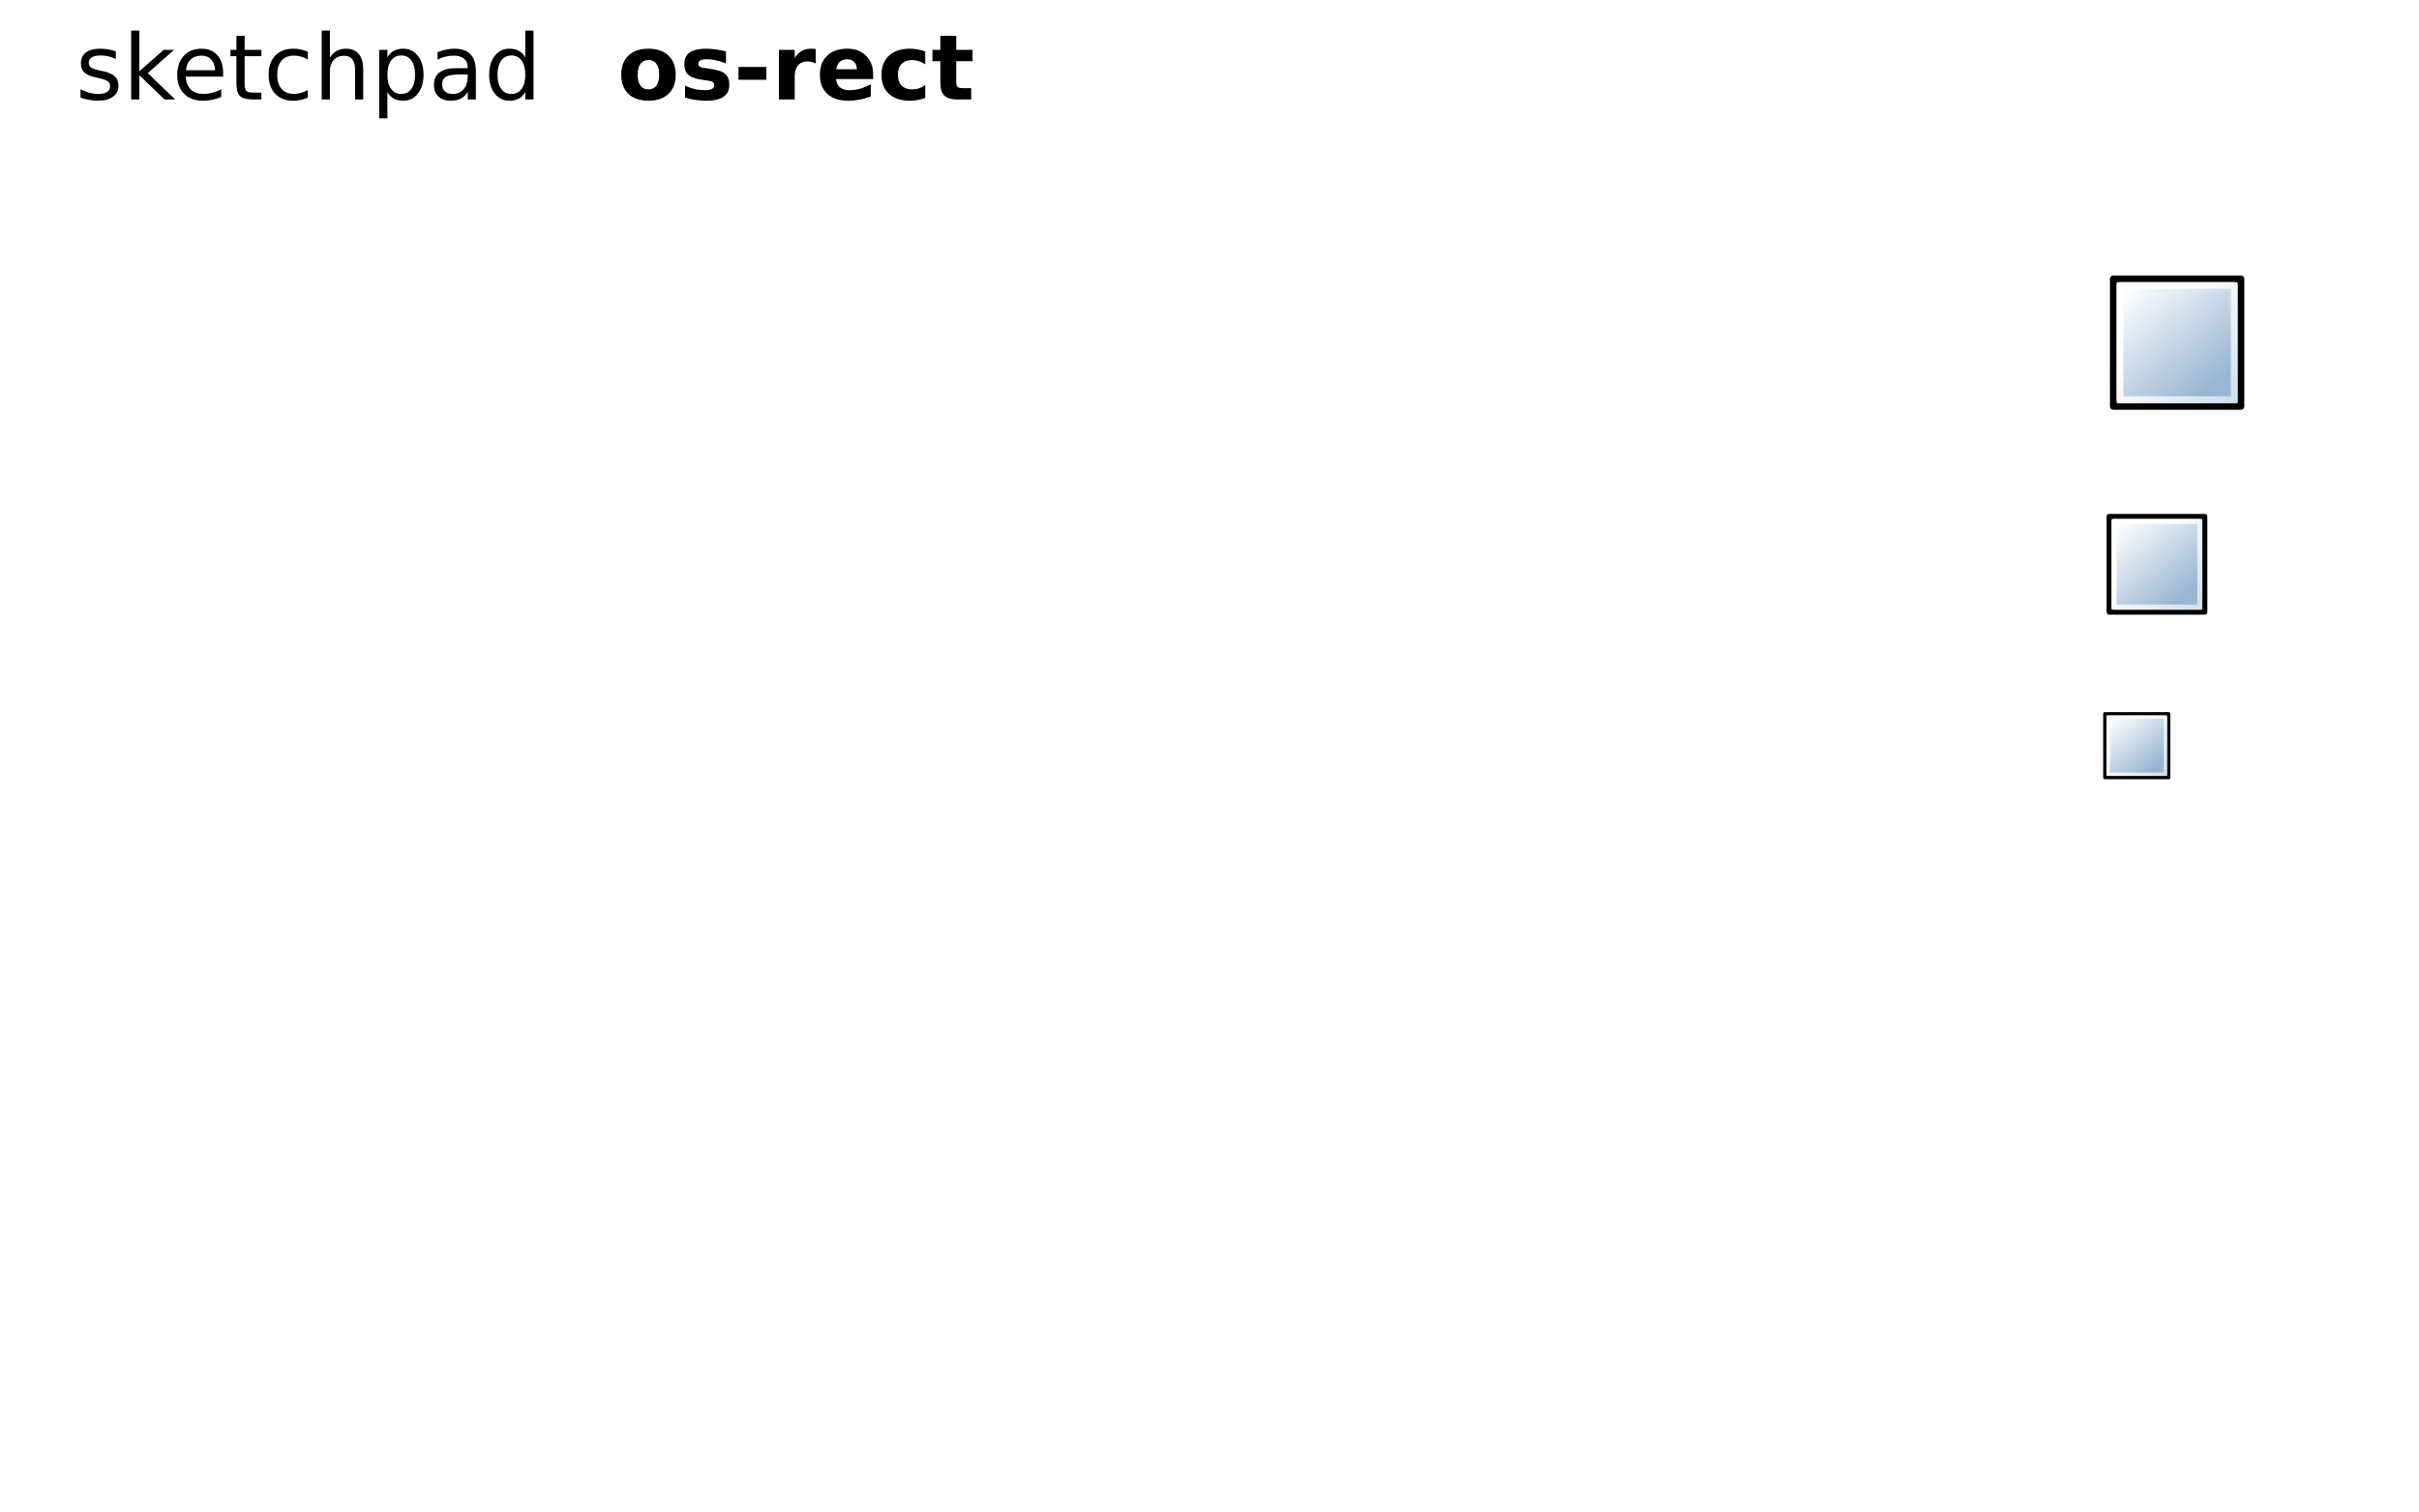
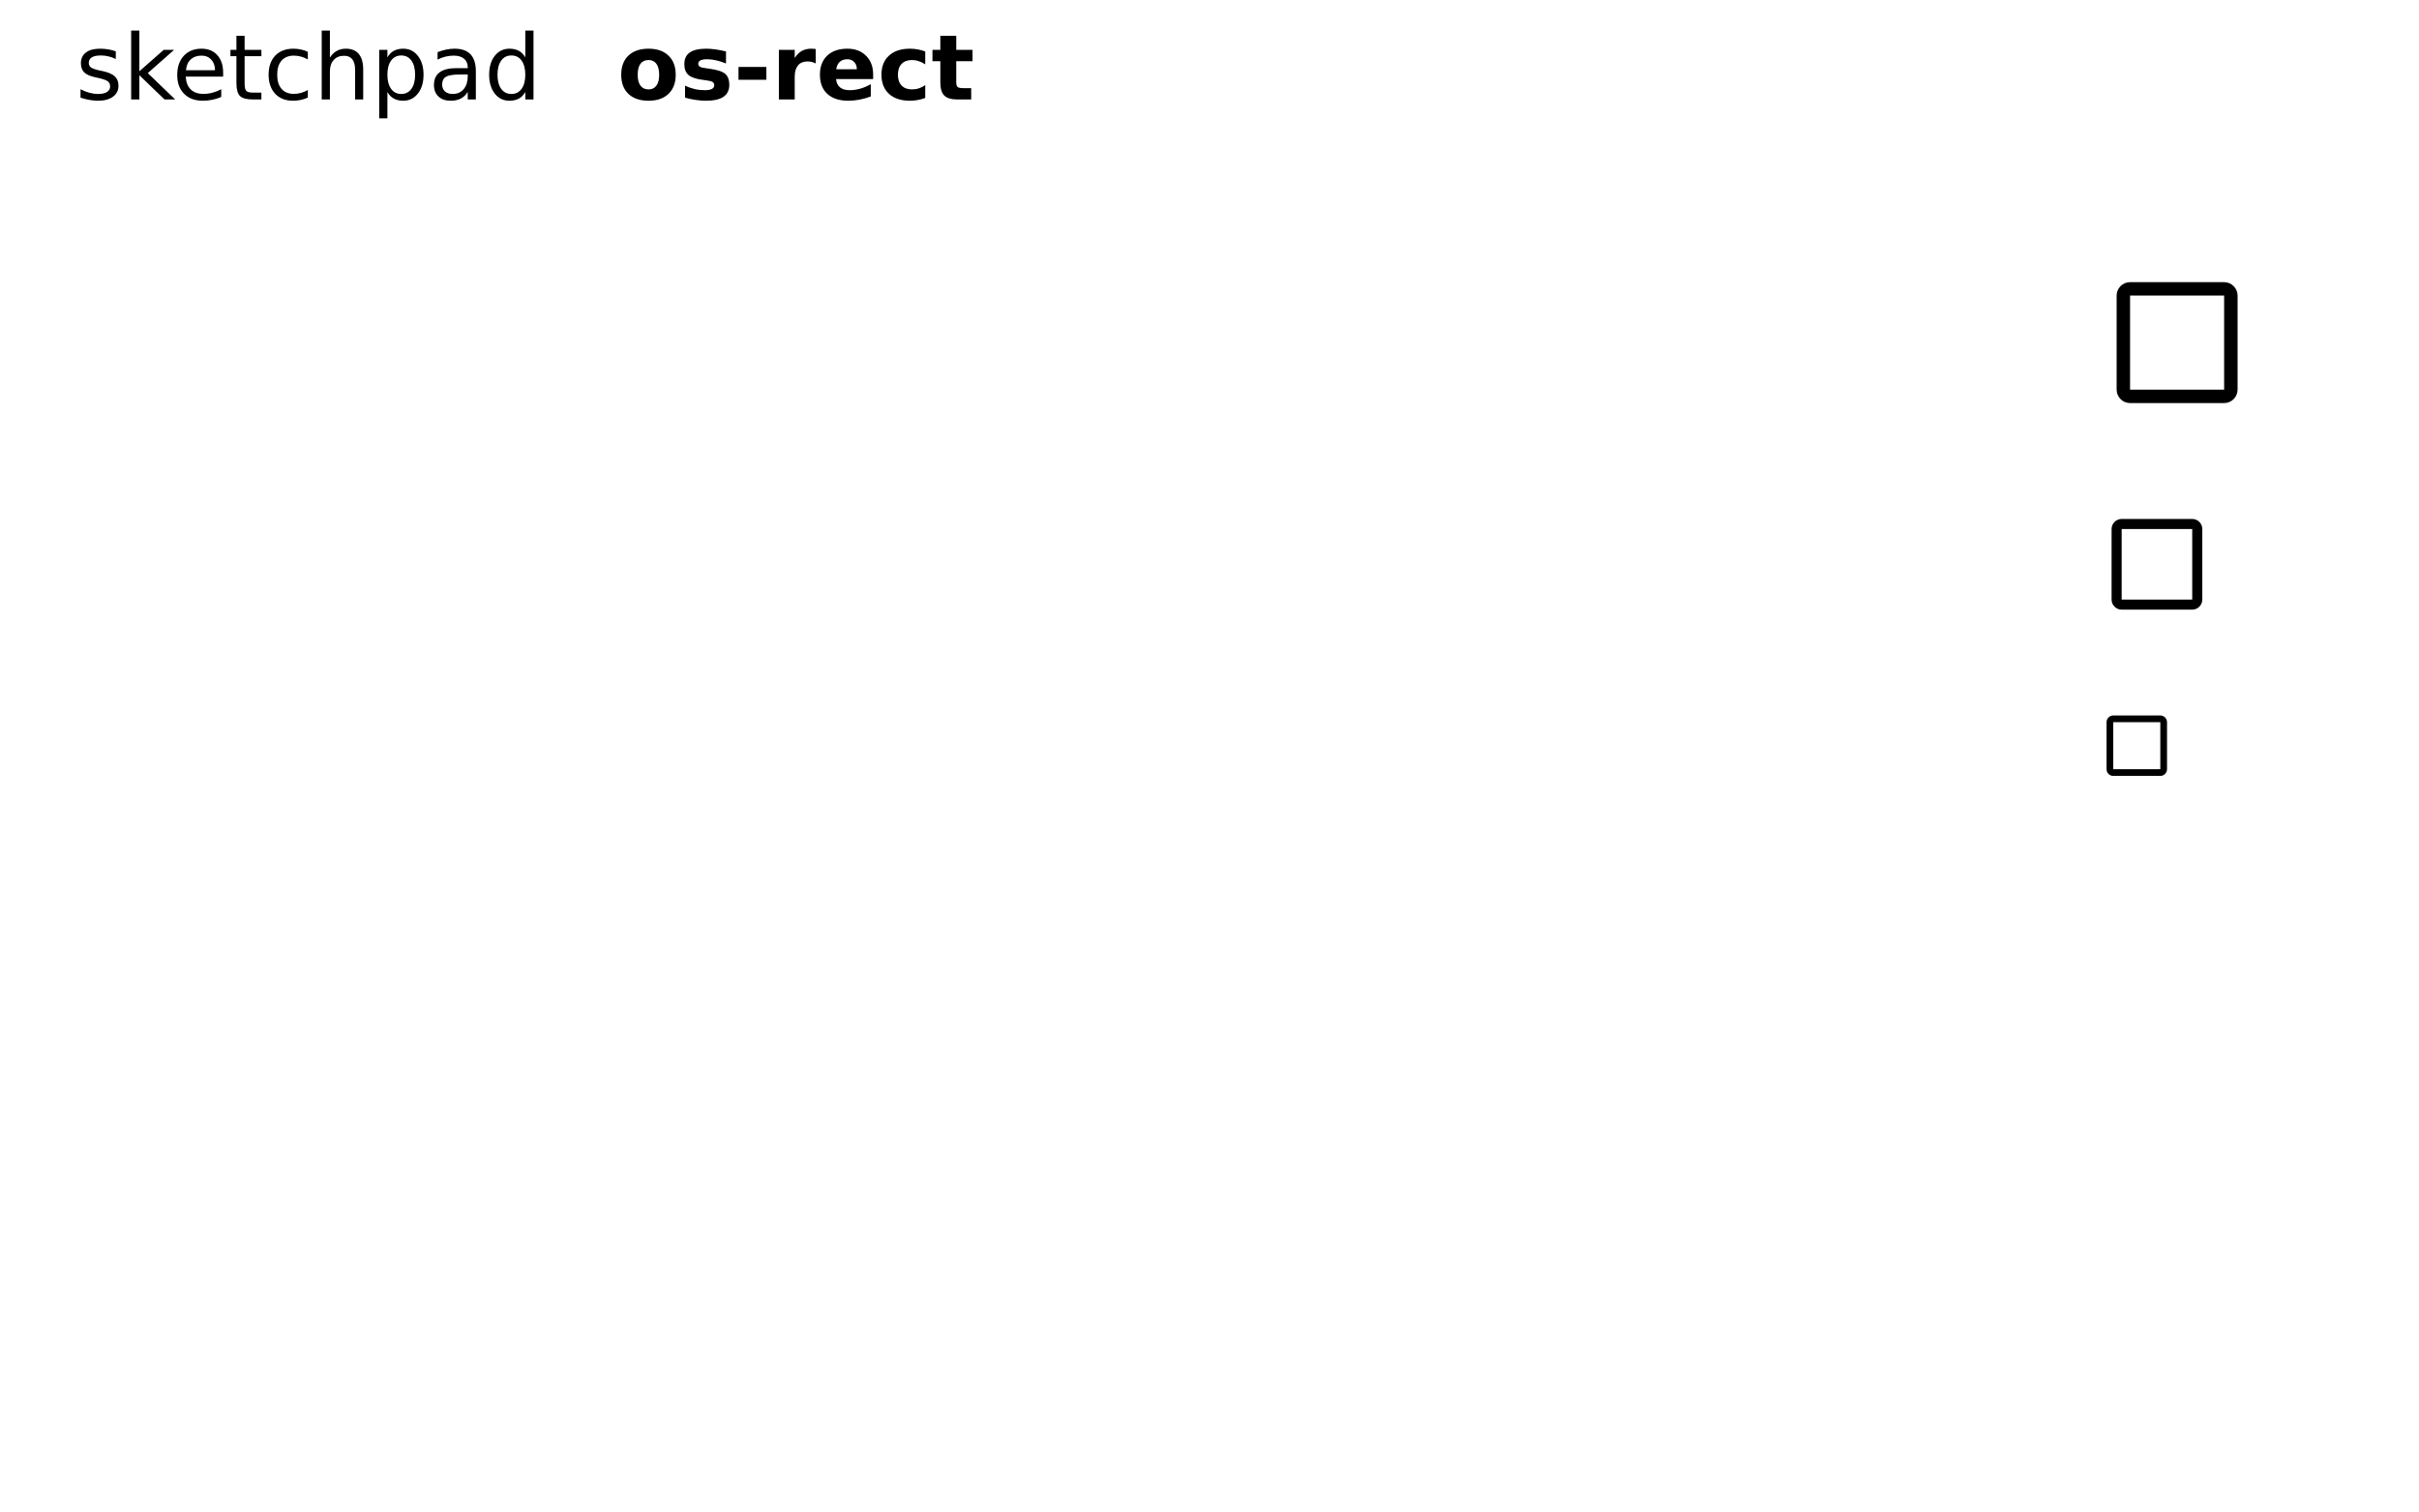
<svg xmlns="http://www.w3.org/2000/svg" xmlns:xlink="http://www.w3.org/1999/xlink" width="480" height="300" id="svg11300" version="1.0" style="display:inline;enable-background:new">
  <defs id="defs3">
    <linearGradient id="outerBackgroundGradient">
      <stop style="stop-color:#7469b3;stop-opacity:1;" offset="0" id="stop3864-8-6" />
      <stop style="stop-color:#a6afe2;stop-opacity:1;" offset="1" id="stop3866-9-1" />
    </linearGradient>
    <linearGradient xlink:href="#outerBackgroundGradient" id="linearGradient4097" gradientUnits="userSpaceOnUse" x1="264" y1="280" x2="264" y2="40" gradientTransform="matrix(0.06666667,0,0,0.06666667,414.4,137.3333)" />
    <linearGradient xlink:href="#outerBackgroundGradient" id="linearGradient4101" gradientUnits="userSpaceOnUse" gradientTransform="matrix(0.0875,0,0,0.0875,414.9,97.5)" x1="286.857" y1="302.857" x2="286.857" y2="28.571" />
    <linearGradient xlink:href="#outerBackgroundGradient" id="linearGradient4153" gradientUnits="userSpaceOnUse" gradientTransform="matrix(0.1193182,0,0,0.1193182,414.1364,48.22727)" x1="283.81" y1="299.81" x2="283.81" y2="31.619" />
    <linearGradient xlink:href="#outerBackgroundGradient" id="linearGradient4869" gradientUnits="userSpaceOnUse" gradientTransform="matrix(0.175,0,0,-0.175,286.8,-216)" x1="281.143" y1="297.143" x2="281.143" y2="22.857" />
    <clipPath clipPathUnits="userSpaceOnUse" id="clipPath4891">
      <rect ry="9" y="223" x="307" height="42" width="42" id="rect4893" style="color:#bebebe;fill:url(#linearGradient4895);fill-opacity:1;fill-rule:nonzero;stroke:none;stroke-width:0;marker:none;visibility:visible;display:inline;overflow:visible;enable-background:accumulate" transform="matrix(0,1,-1,0,0,0)" />
    </clipPath>
    <linearGradient xlink:href="#outerBackgroundGradient" id="linearGradient4895" gradientUnits="userSpaceOnUse" gradientTransform="matrix(0.175,0,0,0.175,302.8,216)" x1="144" y1="280" x2="144" y2="40" />
    <clipPath clipPathUnits="userSpaceOnUse" id="clipPath4044">
      <rect ry="4" y="85" x="433" height="22" width="22" id="rect4046" style="color:#bebebe;fill:url(#linearGradient4048);fill-opacity:1;fill-rule:nonzero;stroke:none;stroke-width:0;marker:none;visibility:visible;display:inline;overflow:visible;enable-background:accumulate" />
    </clipPath>
    <linearGradient xlink:href="#outerBackgroundGradient" id="linearGradient4048" gradientUnits="userSpaceOnUse" gradientTransform="matrix(0.0875,0,0,0.0875,430.9,81.5)" x1="149.714" y1="291.429" x2="149.714" y2="40" />
    <clipPath clipPathUnits="userSpaceOnUse" id="clipPath4089">
      <rect style="color:#bebebe;fill:url(#linearGradient4093);fill-opacity:1;fill-rule:nonzero;stroke:none;stroke-width:0;marker:none;visibility:visible;display:inline;overflow:visible;enable-background:accumulate" id="rect4091" width="30" height="30" x="433" y="37" ry="6" />
    </clipPath>
    <linearGradient xlink:href="#outerBackgroundGradient" id="linearGradient4093" gradientUnits="userSpaceOnUse" gradientTransform="matrix(0.1193182,0,0,0.1193182,430.1364,32.22727)" x1="149.714" y1="291.429" x2="149.714" y2="40" />
    <clipPath clipPathUnits="userSpaceOnUse" id="clipPath3855">
      <rect style="color:#bebebe;fill:url(#linearGradient3859);fill-opacity:1;fill-rule:nonzero;stroke:none;stroke-width:0;marker:none;visibility:visible;display:inline;overflow:visible;enable-background:accumulate" id="rect3857" width="16" height="16" x="304" y="212" ry="3" transform="matrix(0,1,-1,0,0,0)" />
    </clipPath>
    <linearGradient xlink:href="#outerBackgroundGradient" id="linearGradient3859" gradientUnits="userSpaceOnUse" gradientTransform="matrix(0.06666667,0,0,0.06666667,302.4,209.3333)" x1="144" y1="280" x2="144" y2="40" />
    <clipPath clipPathUnits="userSpaceOnUse" id="clipPath3862">
      <rect ry="50" y="46" x="34" height="220" width="220" id="rect3864" style="color:#bebebe;fill:url(#linearGradient3866);fill-opacity:1;fill-rule:nonzero;stroke:none;stroke-width:0;marker:none;visibility:visible;display:inline;overflow:visible;enable-background:accumulate" />
    </clipPath>
    <linearGradient xlink:href="#outerBackgroundGradient" id="linearGradient3866" gradientUnits="userSpaceOnUse" gradientTransform="translate(0,-4)" x1="144" y1="280" x2="144" y2="40" />
    <linearGradient xlink:href="#outerBackgroundGradient" id="linearGradient3876" gradientUnits="userSpaceOnUse" gradientTransform="translate(0,-4)" x1="272" y1="288" x2="272" y2="32" />
    <clipPath clipPathUnits="userSpaceOnUse" id="clipPath4187">
      <rect ry="12.5" y="142" x="290" height="60" width="60" id="rect4189" style="color:#bebebe;fill:url(#linearGradient4191);fill-opacity:1;fill-rule:nonzero;stroke:none;stroke-width:0;marker:none;visibility:visible;display:inline;overflow:visible;enable-background:accumulate" />
    </clipPath>
    <linearGradient xlink:href="#outerBackgroundGradient" id="linearGradient4191" gradientUnits="userSpaceOnUse" x1="352" y1="204" x2="352" y2="140" />
    <linearGradient xlink:href="#outerBackgroundGradient" id="linearGradient4197" gradientUnits="userSpaceOnUse" x1="384" y1="124" x2="384" y2="28" />
    <linearGradient xlink:href="#outerBackgroundGradient" id="linearGradient4199" gradientUnits="userSpaceOnUse" x1="352" y1="204" x2="352" y2="140" />
    <clipPath clipPathUnits="userSpaceOnUse" id="clipPath4346">
      <rect style="color:#bebebe;fill:url(#linearGradient4350);fill-opacity:1;fill-rule:nonzero;stroke:none;stroke-width:0;marker:none;visibility:visible;display:inline;overflow:visible;enable-background:accumulate" id="rect4348" width="88" height="88" x="292" y="32" ry="18" />
    </clipPath>
    <linearGradient xlink:href="#outerBackgroundGradient" id="linearGradient4350" gradientUnits="userSpaceOnUse" x1="384" y1="124" x2="384" y2="28" />
    <clipPath clipPathUnits="userSpaceOnUse" id="clipPath3871">
      <rect ry="5" y="101" x="417" height="22" width="22" id="rect3873" style="color:#bebebe;fill:url(#linearGradient3875);fill-opacity:1;fill-rule:nonzero;stroke:none;stroke-width:0;marker:none;visibility:visible;display:inline;overflow:visible;enable-background:accumulate" />
    </clipPath>
    <linearGradient xlink:href="#outerBackgroundGradient" id="linearGradient3875" gradientUnits="userSpaceOnUse" gradientTransform="matrix(0.0875,0,0,0.0875,414.9,97.5)" x1="286.857" y1="302.857" x2="286.857" y2="28.571" />
    <clipPath clipPathUnits="userSpaceOnUse" id="clipPath3881">
      <rect style="color:#bebebe;fill:url(#linearGradient3885);fill-opacity:1;fill-rule:nonzero;stroke:none;stroke-width:0;marker:none;visibility:visible;display:inline;overflow:visible;enable-background:accumulate" id="rect3883" width="30" height="30" x="417" y="53" ry="7" />
    </clipPath>
    <linearGradient xlink:href="#outerBackgroundGradient" id="linearGradient3885" gradientUnits="userSpaceOnUse" gradientTransform="matrix(0.1193182,0,0,0.1193182,414.1364,48.22727)" x1="283.81" y1="299.81" x2="283.81" y2="31.619" />
    <linearGradient xlink:href="#outerBackgroundGradient" id="linearGradient4235" gradientUnits="userSpaceOnUse" x1="384" y1="124" x2="384" y2="28" />
    <linearGradient xlink:href="#outerBackgroundGradient" id="linearGradient4258" x1="418" y1="112" x2="438" y2="112" gradientUnits="userSpaceOnUse" gradientTransform="matrix(0,-1,1,0,316,540)" />
    <linearGradient id="linearGradient5704">
      <stop style="stop-color:#5a5a5a;stop-opacity:1" offset="0" id="stop5706" />
      <stop style="stop-color:#000000;stop-opacity:1" offset="1" id="stop5708" />
    </linearGradient>
    <linearGradient id="linearGradient3480">
      <stop id="stop3482" offset="0" style="stop-color:#646464;stop-opacity:1" />
      <stop id="stop3484" offset="1" style="stop-color:#000000;stop-opacity:1" />
    </linearGradient>
-     <linearGradient xlink:href="#linearGradient5740" y2="234.003" x2="112.201" y1="221.069" x1="101.094" gradientTransform="matrix(1.13356,0,0,1.133368,339.5737,-131.407)" gradientUnits="userSpaceOnUse" id="linearGradient9254" />
    <linearGradient id="linearGradient5740">
      <stop id="stop5742" offset="0" style="stop-color:#ffffff;stop-opacity:1" />
      <stop id="stop5744" offset="1" style="stop-color:#98b6d3;stop-opacity:1" />
    </linearGradient>
-     <linearGradient xlink:href="#linearGradient5740" y2="188.413" x2="176.863" y1="157.821" x1="144.082" gradientTransform="matrix(0.809546,0,0,0.809417,342.9983,-4.125322)" gradientUnits="userSpaceOnUse" id="linearGradient9256" />
    <linearGradient xlink:href="#linearGradient5740" y2="188.413" x2="176.863" y1="157.821" x1="144.082" gradientTransform="matrix(0.809546,0,0,0.809417,342.9983,-4.125322)" gradientUnits="userSpaceOnUse" id="linearGradient4764" />
-     <linearGradient xlink:href="#linearGradient5740" id="linearGradient4770" gradientUnits="userSpaceOnUse" gradientTransform="matrix(1.13356,0,0,1.133368,339.5737,-131.407)" x1="101.094" y1="221.069" x2="112.201" y2="234.003" />
-     <linearGradient xlink:href="#linearGradient5740" id="linearGradient4772" gradientUnits="userSpaceOnUse" gradientTransform="matrix(0.809546,0,0,0.809417,342.9983,-4.125322)" x1="144.082" y1="157.821" x2="176.863" y2="188.413" />
    <linearGradient xlink:href="#linearGradient5740" y2="188.413" x2="176.863" y1="157.821" x1="144.082" gradientTransform="matrix(0.809546,0,0,0.809417,342.9983,-4.125322)" gradientUnits="userSpaceOnUse" id="linearGradient4813" />
-     <linearGradient xlink:href="#linearGradient5740" id="linearGradient4819" gradientUnits="userSpaceOnUse" gradientTransform="matrix(1.13356,0,0,1.133368,339.5737,-131.407)" x1="101.094" y1="221.069" x2="112.201" y2="234.003" />
-     <linearGradient xlink:href="#linearGradient5740" id="linearGradient4821" gradientUnits="userSpaceOnUse" gradientTransform="matrix(0.809546,0,0,0.809417,342.9983,-4.125322)" x1="144.082" y1="157.821" x2="176.863" y2="188.413" />
  </defs>
  <g style="display:inline" id="layer1">
    <g style="display:inline" id="layer7">
      <text y="19.745" xml:space="preserve" x="15.007" style="font-style:normal;font-variant:normal;font-weight:normal;font-stretch:normal;font-size:18px;font-family:'DejaVu Sans';-inkscape-font-specification:'DejaVu Sans';display:inline;fill:#000000;fill-opacity:1;stroke:none;enable-background:new" id="context">
        <tspan style="font-style:normal;font-variant:normal;font-weight:normal;font-stretch:normal;font-family:'DejaVu Sans';-inkscape-font-specification:'DejaVu Sans'" y="19.745" x="15.007" id="tspan3933">sketchpad</tspan>
      </text>
      <text y="19.745" xml:space="preserve" x="122.488" style="font-style:normal;font-variant:normal;font-weight:bold;font-stretch:normal;font-size:18px;line-height:125%;font-family:'DejaVu Sans';-inkscape-font-specification:'DejaVu Sans Bold';text-align:start;writing-mode:lr-tb;text-anchor:start;display:inline;fill:#000000;fill-opacity:1;stroke:none;enable-background:new" id="icon-name">
        <tspan style="font-style:normal;font-variant:normal;font-weight:bold;font-stretch:normal;font-size:18px;font-family:'DejaVu Sans';-inkscape-font-specification:'DejaVu Sans Bold'" y="19.745" x="122.488" id="tspan3937">os-rect</tspan>
      </text>
      <rect style="fill:#e5e5e4;fill-opacity:0;fill-rule:nonzero;stroke:none;stroke-width:2;marker:none;visibility:visible;display:inline;overflow:visible;enable-background:accumulate" id="rect16x16" width="16" height="16" x="416" y="140" />
      <rect style="fill:#e5e5e4;fill-opacity:0;fill-rule:nonzero;stroke:none;stroke-width:2;marker:none;visibility:visible;display:inline;overflow:visible;enable-background:accumulate" id="rect24x24" width="24" height="24" x="416" y="100" />
      <rect style="fill:#e5e5e4;fill-opacity:0;fill-rule:nonzero;stroke:none;stroke-width:2;marker:none;visibility:visible;display:inline;overflow:visible;enable-background:accumulate" id="rect32x32" width="32" height="32" x="416" y="52" />
-       <g transform="translate(-34,-15)" id="draw-rectangle">
-         <rect y="115" x="450" height="24" width="24" id="rect4167" style="color:#000000;fill:none;stroke-width:1" />
-         <rect y="117.508" x="452.508" height="18.992" width="18.992" id="draw_rect1" style="color:#000000;fill:none;stroke:#000000;stroke-linejoin:round;stroke-miterlimit:0" />
-         <rect y="118.5" x="453.5" height="17" width="17" id="rect5872" style="color:#000000;fill:url(#linearGradient9254);fill-rule:evenodd;stroke:url(#linearGradient9256);stroke-width:1;stroke-linejoin:round;stroke-miterlimit:0" />
-       </g>
-       <g style="display:inline;enable-background:new" transform="matrix(0.6666667,0,0,0.6666667,116,63.33333)" id="draw-rectangle-0">
-         <rect y="115" x="450" height="24" width="24" id="rect4167-5" style="color:#000000;fill:none;stroke-width:1" />
-         <rect y="117.508" x="452.508" height="18.992" width="18.992" id="draw_rect1-3" style="color:#000000;fill:none;stroke:#000000;stroke-linejoin:round;stroke-miterlimit:0" />
-         <rect y="118.5" x="453.5" height="17" width="17" id="rect5872-0" style="color:#000000;fill:url(#linearGradient4770);fill-rule:evenodd;stroke:url(#linearGradient4772);stroke-width:1;stroke-linejoin:round;stroke-miterlimit:0" />
-       </g>
-       <g style="display:inline;enable-background:new" transform="matrix(1.333333,0,0,1.333333,-184,-101.3333)" id="draw-rectangle-5">
-         <rect y="115" x="450" height="24" width="24" id="rect4167-1" style="color:#000000;fill:none;stroke-width:1" />
-         <rect y="117.508" x="452.508" height="18.992" width="18.992" id="draw_rect1-5" style="color:#000000;fill:none;stroke:#000000;stroke-linejoin:round;stroke-miterlimit:0" />
-         <rect y="118.5" x="453.5" height="17" width="17" id="rect5872-6" style="color:#000000;fill:url(#linearGradient4819);fill-rule:evenodd;stroke:url(#linearGradient4821);stroke-width:1;stroke-linejoin:round;stroke-miterlimit:0" />
-       </g>
+       <path d="m 435,105 0,14 -14,0 0,-14 14,0 m 0,-2 -14,0 c -1.1,0 -2,0.9 -2,2 l 0,14 c 0,1.1 0.9,2 2,2 l 14,0 c 1.1,0 2,-0.9 2,-2 l 0,-14 c 0,-1.1 -0.9,-2 -2,-2 z" id="path4" />
+       <path style="fill:none" d="m 416,100 24,0 0,24 -24,0 z" id="path6" />
+       <rect style="display:inline;overflow:visible;visibility:visible;fill:#e5e5e4;fill-opacity:0;fill-rule:nonzero;stroke:none;stroke-width:2;marker:none;enable-background:accumulate" id="rect24x24-8" width="32" height="32" x="416" y="52" />
+       <path style="display:inline;enable-background:new" d="m 441.333,58.667 0,18.667 -18.667,0 0,-18.667 18.667,0 m 0,-2.667 -18.667,0 c -1.467,0 -2.667,1.2 -2.667,2.667 l 0,18.667 c 0,1.467 1.2,2.667 2.667,2.667 l 18.667,0 c 1.467,0 2.667,-1.2 2.667,-2.667 l 0,-18.667 c 0,-1.467 -1.2,-2.667 -2.667,-2.667 z" id="path4-2" />
+       <path style="display:inline;fill:none;enable-background:new" d="m 416,52 32,0 0,32 -32,0 z" id="path6-9" />
+       <rect style="display:inline;overflow:visible;visibility:visible;fill:#e5e5e4;fill-opacity:0;fill-rule:nonzero;stroke:none;stroke-width:2;marker:none;enable-background:accumulate" id="rect24x24-6" width="16" height="16" x="416" y="140" />
+       <path style="display:inline;enable-background:new" d="m 428.667,143.333 0,9.333 -9.333,0 0,-9.333 9.333,0 m 0,-1.333 -9.333,0 c -0.733,0 -1.333,0.6 -1.333,1.333 l 0,9.333 C 418,153.4 418.6,154 419.333,154 l 9.333,0 C 429.4,154 430,153.4 430,152.667 l 0,-9.333 c 0,-0.733 -0.6,-1.333 -1.333,-1.333 z" id="path4-7" />
+       <path style="display:inline;fill:none;enable-background:new" d="m 416,140 16,0 0,16 -16,0 z" id="path6-5" />
    </g>
    <g id="layer6" style="display:inline" />
  </g>
</svg>
